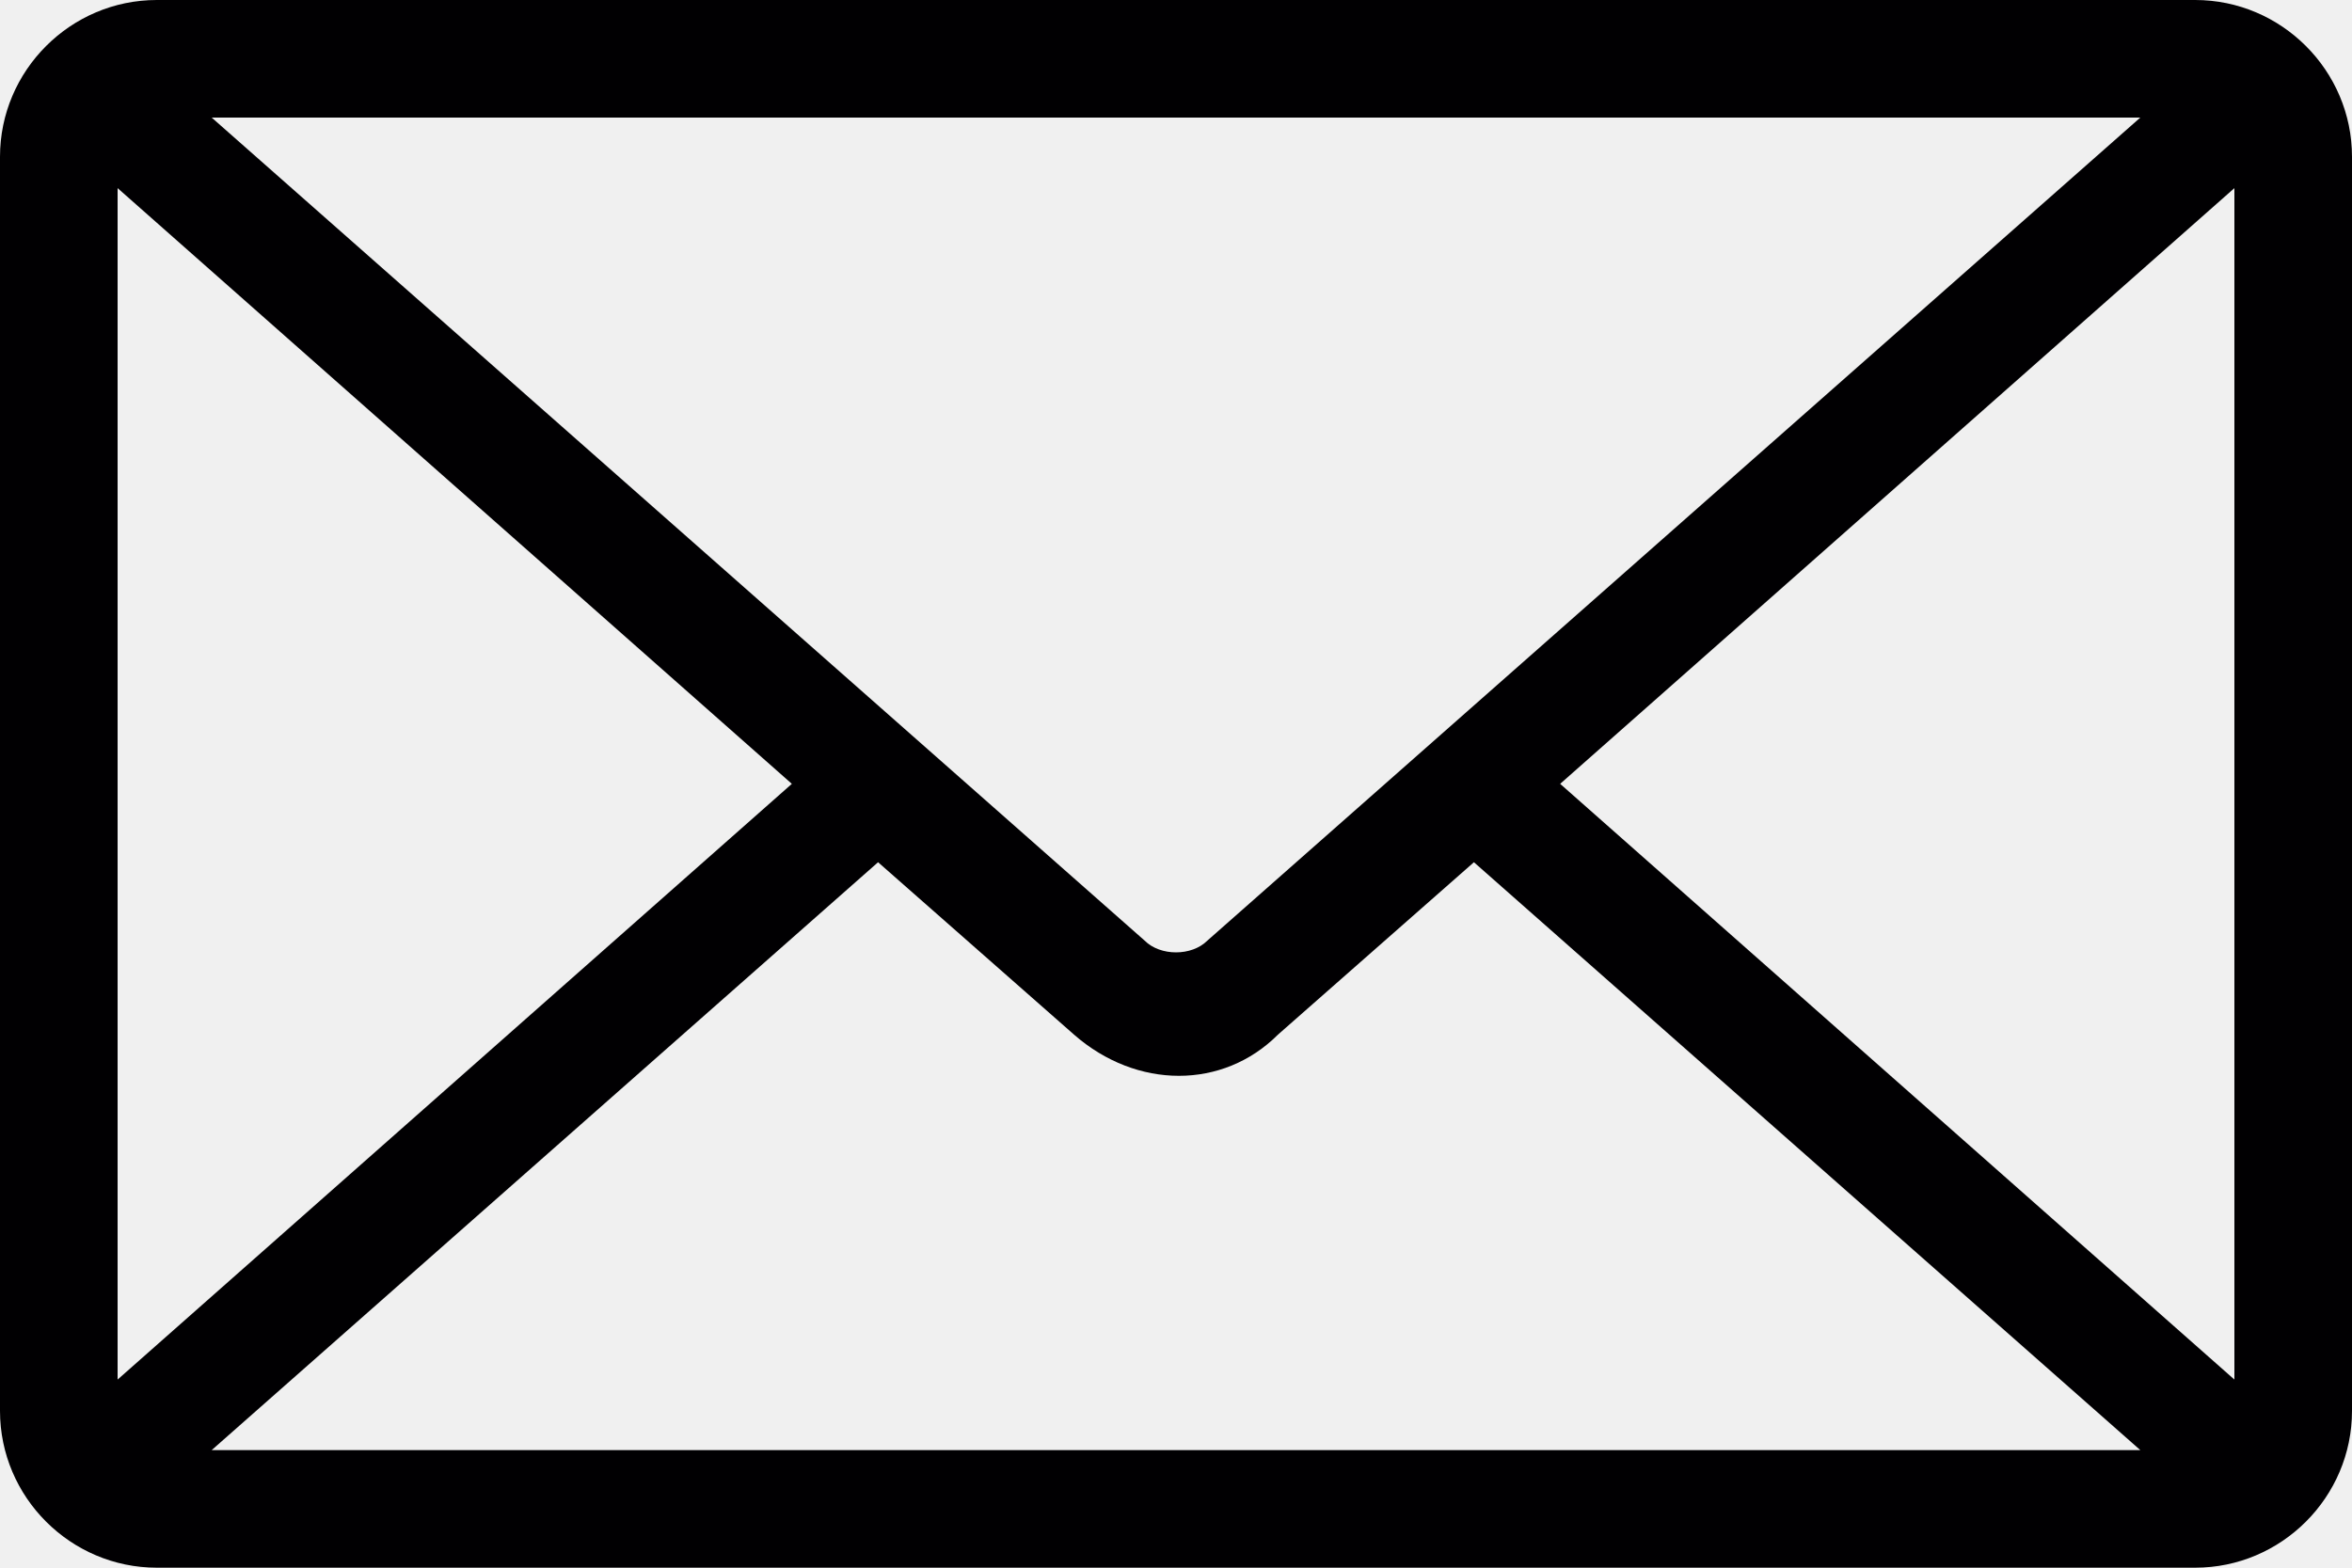
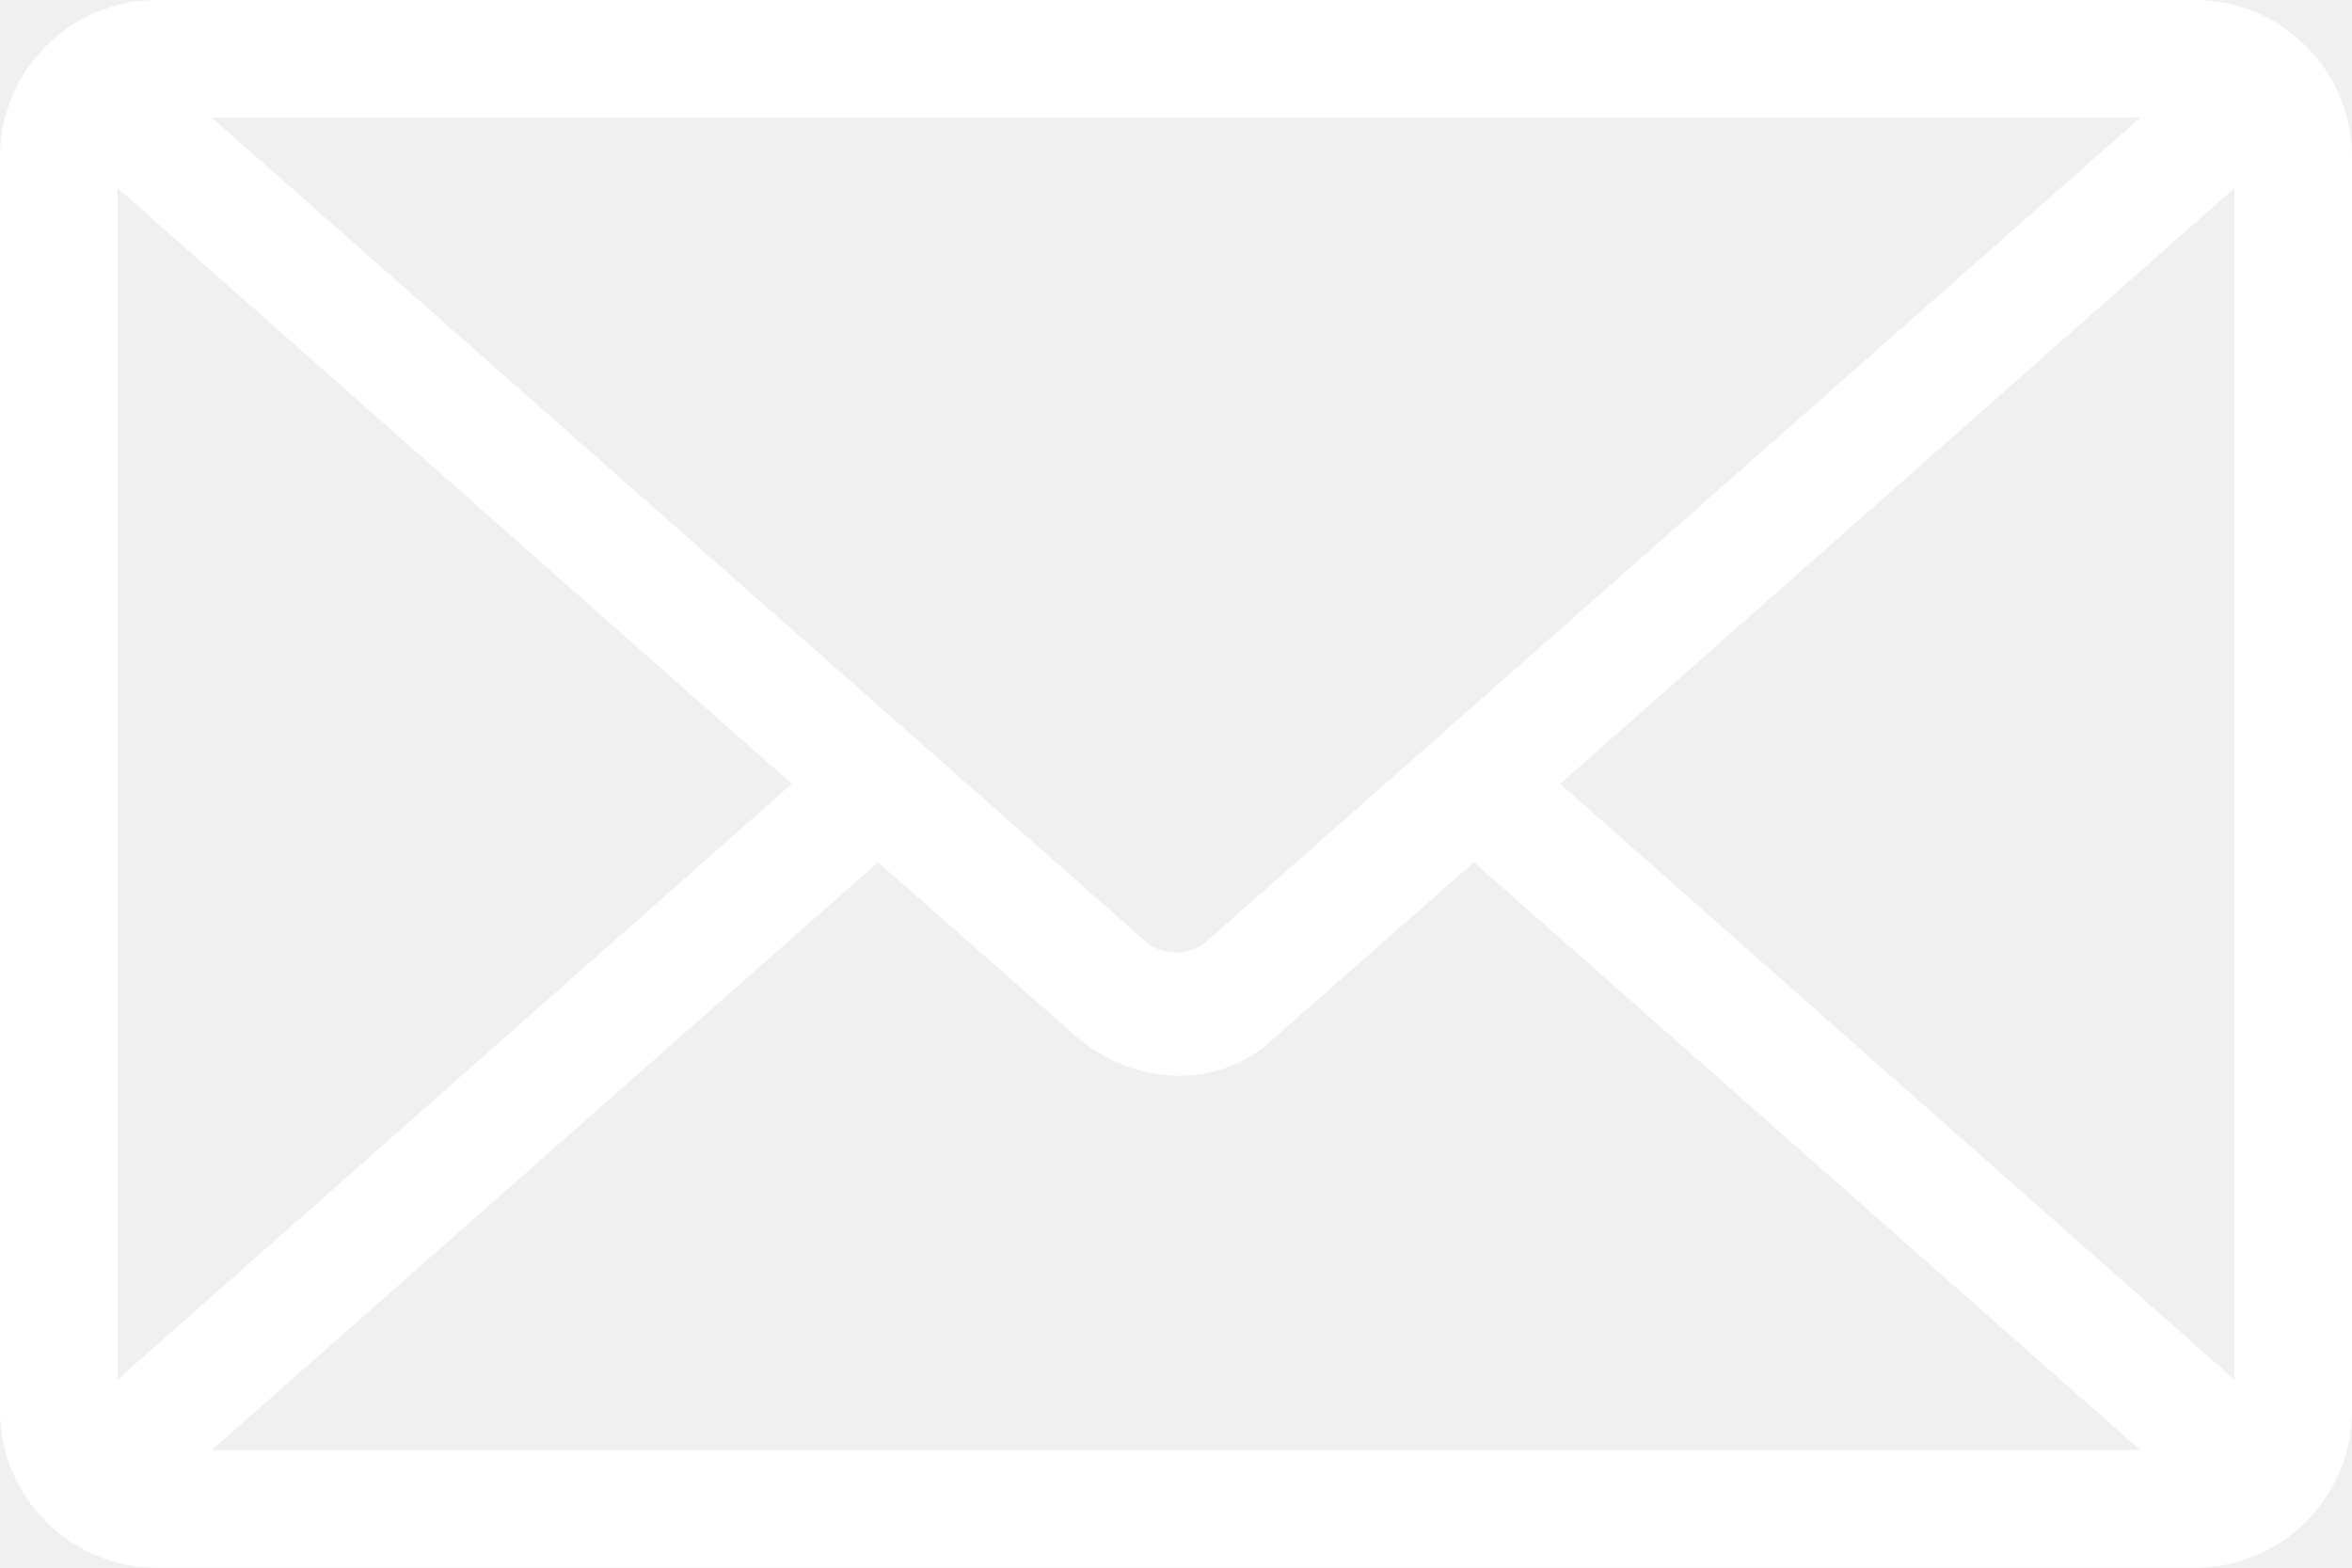
- <svg xmlns="http://www.w3.org/2000/svg" version="1.1" id="Capa_1" x="0px" y="0px" viewBox="0 0 30 20" style="enable-background:new 0 0 30 20;" xml:space="preserve">
+ <svg xmlns="http://www.w3.org/2000/svg" id="Capa_1" x="0px" y="0px" style="enable-background:new 0 0 30 20" version="1.1" viewBox="0 0 30 20" xml:space="preserve">
  <style type="text/css">
- 	.st0{fill:#010002;}
- </style>
+         .st0{fill:#fff;}
+     </style>
  <g>
-     <path class="st0" d="M0,2v16c0,1.1,0.9,2,2,2h26c1.1,0,2-0.9,2-2V2c0-1.1-0.9-2-2-2H2C0.9,0,0,0.9,0,2z M14.6,12L2.7,1.5h24.6   L15.4,12C15.2,12.2,14.8,12.2,14.6,12z M10.1,10l-8.6,7.6V2.4L10.1,10z M11.2,11l2.5,2.2c0.8,0.7,1.9,0.7,2.6,0l2.5-2.2l8.5,7.5   H2.7L11.2,11z M19.9,10l8.6-7.6v15.2L19.9,10z" />
+     <path d="M0,2v16c0,1.1,0.9,2,2,2h26c1.1,0,2-0.9,2-2V2c0-1.1-0.9-2-2-2H2C0.9,0,0,0.9,0,2z M14.6,12L2.7,1.5h24.6   L15.4,12C15.2,12.2,14.8,12.2,14.6,12z M10.1,10l-8.6,7.6V2.4L10.1,10z M11.2,11l2.5,2.2c0.8,0.7,1.9,0.7,2.6,0l2.5-2.2l8.5,7.5   H2.7L11.2,11z M19.9,10l8.6-7.6v15.2L19.9,10z" class="st0" />
  </g>
</svg>
